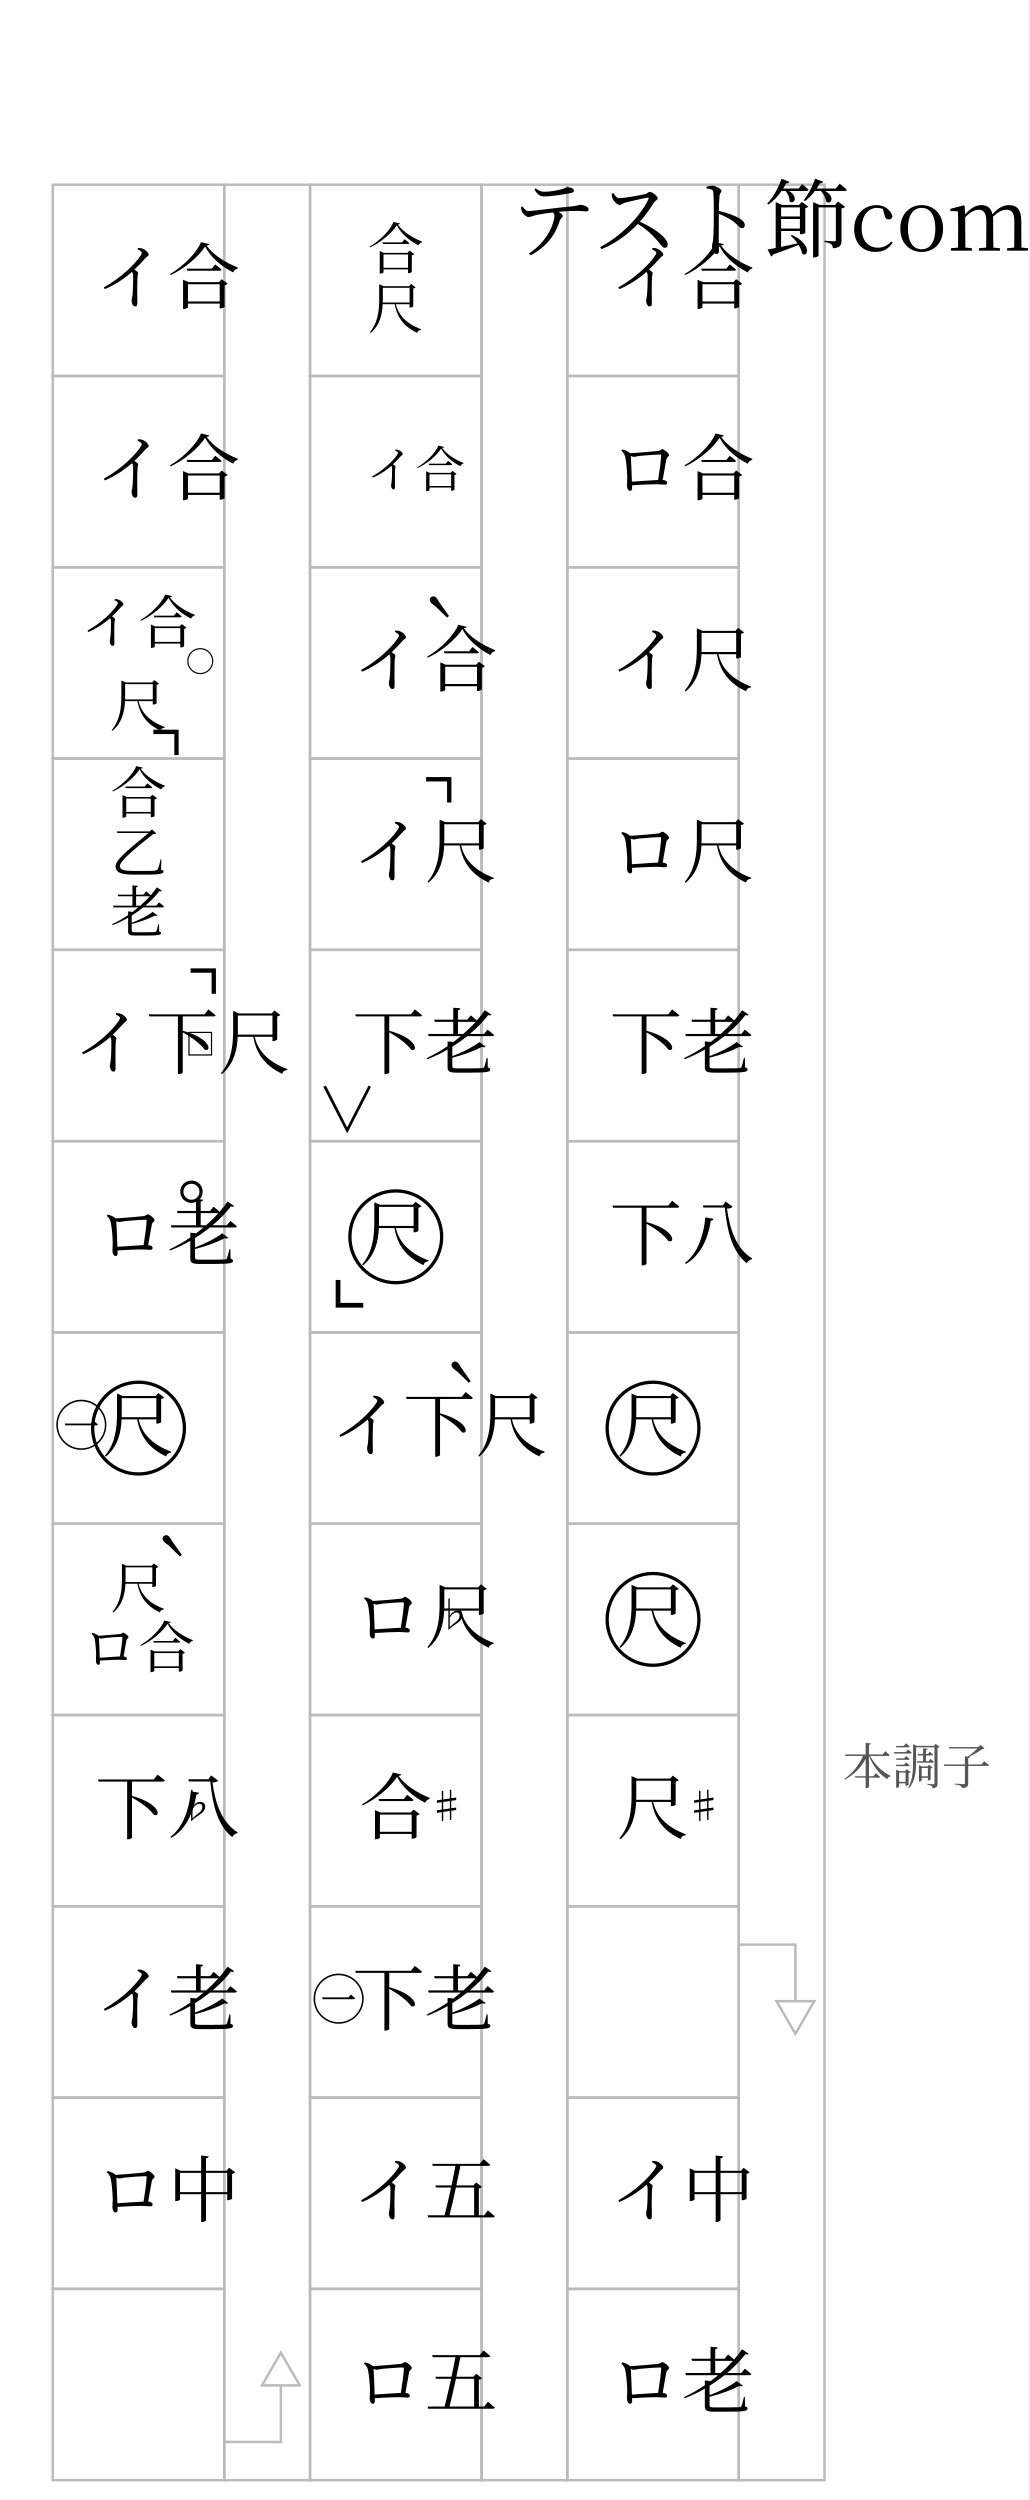
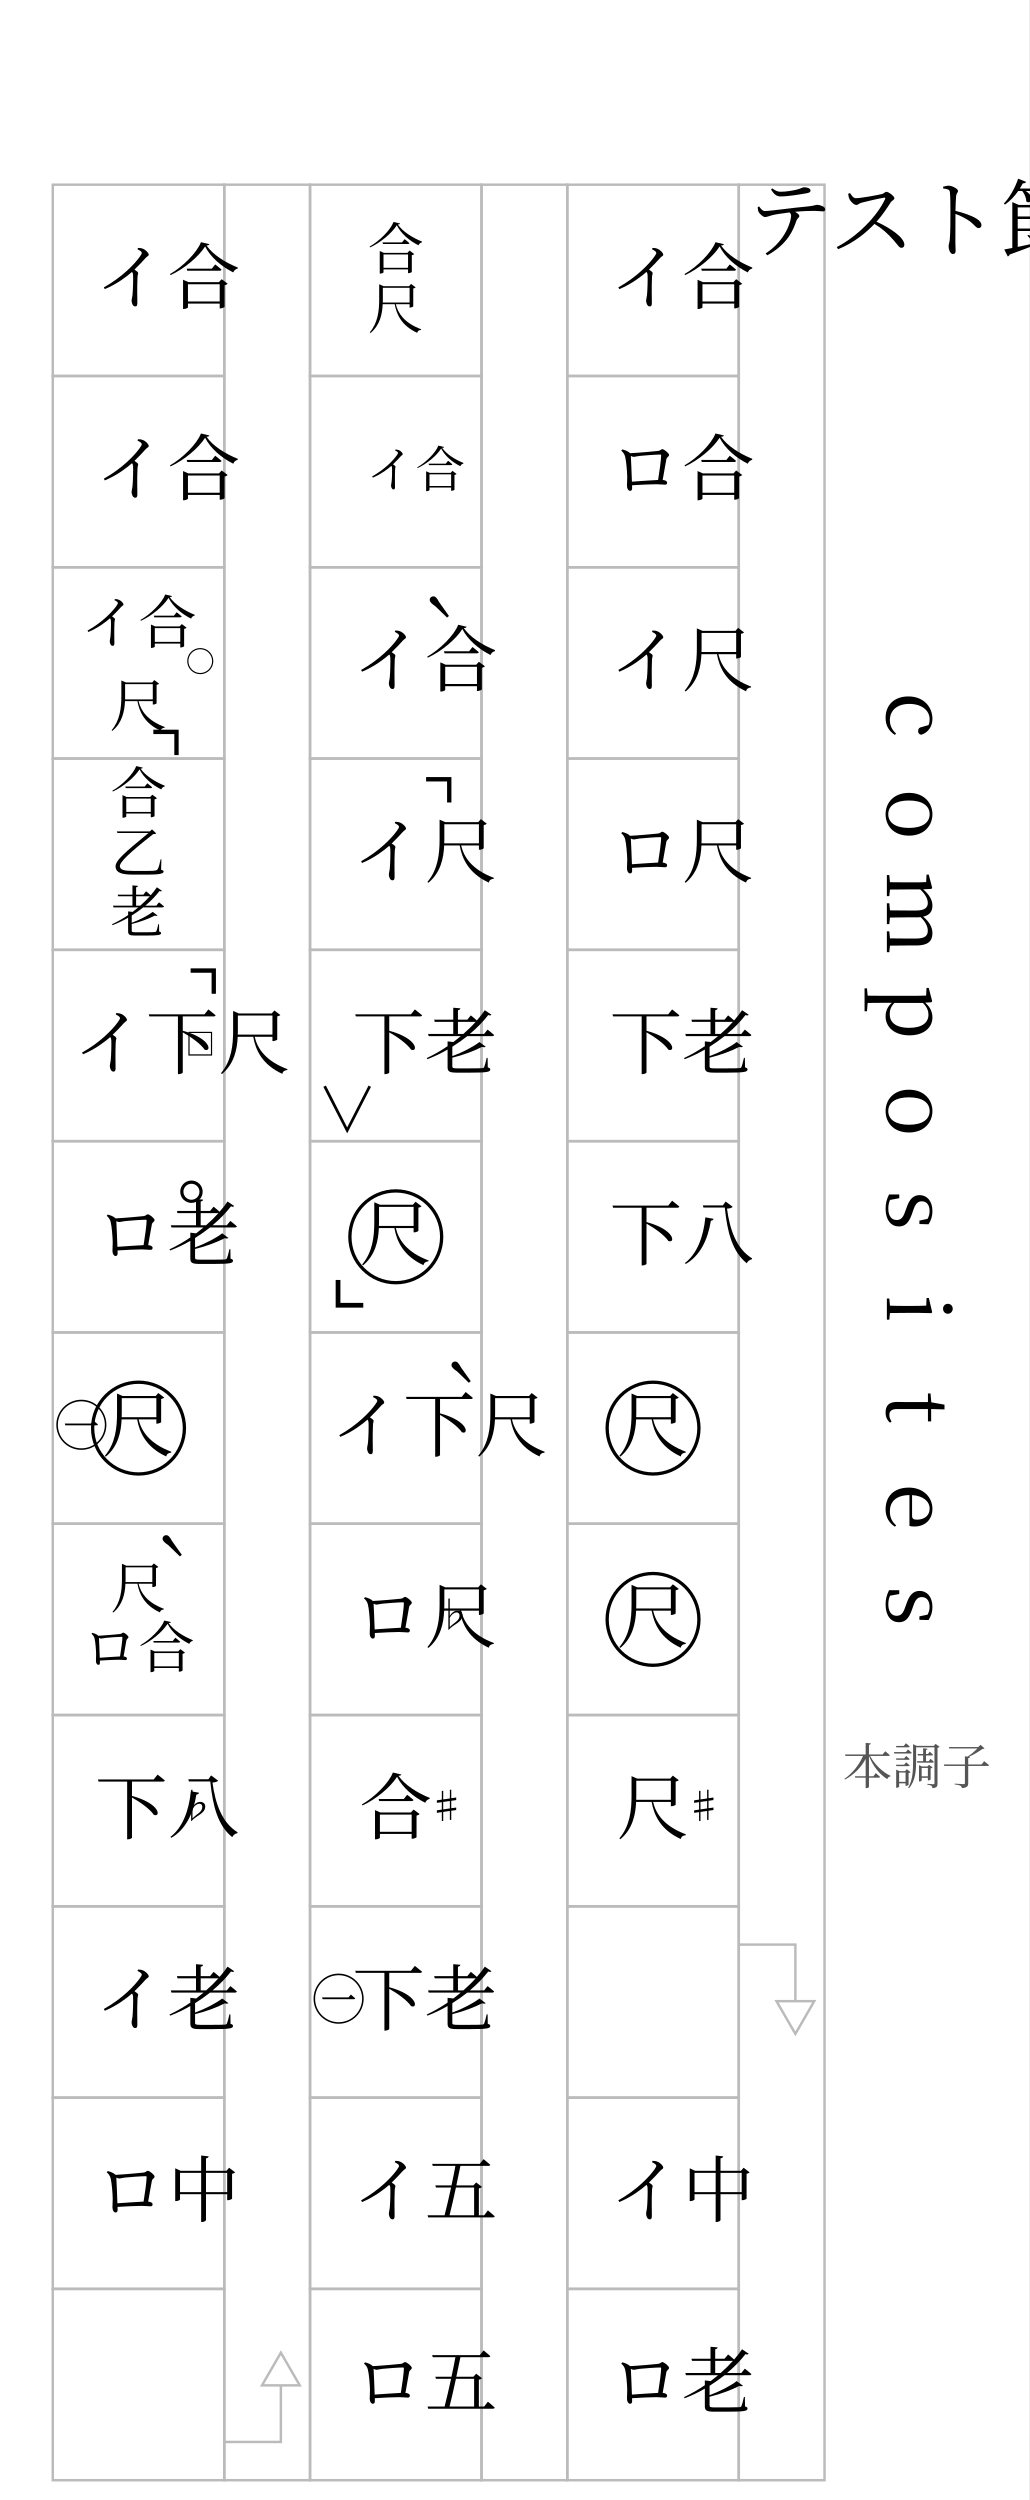
<svg xmlns="http://www.w3.org/2000/svg" width="312" height="758" viewBox="0 0 312 758">
  <rect width="100%" height="100%" fill="white" />
  <rect x="172" y="56" width="52" height="58" fill="none" stroke="#bbbbbb" stroke-width="0.75" />
  <rect x="172" y="114" width="52" height="58" fill="none" stroke="#bbbbbb" stroke-width="0.75" />
  <rect x="172" y="172" width="52" height="58" fill="none" stroke="#bbbbbb" stroke-width="0.75" />
  <rect x="172" y="230" width="52" height="58" fill="none" stroke="#bbbbbb" stroke-width="0.75" />
  <rect x="172" y="288" width="52" height="58" fill="none" stroke="#bbbbbb" stroke-width="0.75" />
  <rect x="172" y="346" width="52" height="58" fill="none" stroke="#bbbbbb" stroke-width="0.75" />
  <rect x="172" y="404" width="52" height="58" fill="none" stroke="#bbbbbb" stroke-width="0.75" />
  <rect x="172" y="462" width="52" height="58" fill="none" stroke="#bbbbbb" stroke-width="0.75" />
  <rect x="172" y="520" width="52" height="58" fill="none" stroke="#bbbbbb" stroke-width="0.75" />
  <rect x="172" y="578" width="52" height="58" fill="none" stroke="#bbbbbb" stroke-width="0.75" />
  <rect x="172" y="636" width="52" height="58" fill="none" stroke="#bbbbbb" stroke-width="0.75" />
  <rect x="172" y="694" width="52" height="58" fill="none" stroke="#bbbbbb" stroke-width="0.75" />
  <rect x="224" y="56" width="26" height="696" fill="none" stroke="#bbbbbb" stroke-width="0.75" />
  <rect x="94" y="56" width="52" height="58" fill="none" stroke="#bbbbbb" stroke-width="0.75" />
  <rect x="94" y="114" width="52" height="58" fill="none" stroke="#bbbbbb" stroke-width="0.75" />
  <rect x="94" y="172" width="52" height="58" fill="none" stroke="#bbbbbb" stroke-width="0.75" />
  <rect x="94" y="230" width="52" height="58" fill="none" stroke="#bbbbbb" stroke-width="0.75" />
  <rect x="94" y="288" width="52" height="58" fill="none" stroke="#bbbbbb" stroke-width="0.75" />
  <rect x="94" y="346" width="52" height="58" fill="none" stroke="#bbbbbb" stroke-width="0.75" />
  <rect x="94" y="404" width="52" height="58" fill="none" stroke="#bbbbbb" stroke-width="0.75" />
  <rect x="94" y="462" width="52" height="58" fill="none" stroke="#bbbbbb" stroke-width="0.75" />
  <rect x="94" y="520" width="52" height="58" fill="none" stroke="#bbbbbb" stroke-width="0.75" />
  <rect x="94" y="578" width="52" height="58" fill="none" stroke="#bbbbbb" stroke-width="0.75" />
  <rect x="94" y="636" width="52" height="58" fill="none" stroke="#bbbbbb" stroke-width="0.75" />
  <rect x="94" y="694" width="52" height="58" fill="none" stroke="#bbbbbb" stroke-width="0.75" />
  <rect x="146" y="56" width="26" height="696" fill="none" stroke="#bbbbbb" stroke-width="0.75" />
  <rect x="16" y="56" width="52" height="58" fill="none" stroke="#bbbbbb" stroke-width="0.75" />
  <rect x="16" y="114" width="52" height="58" fill="none" stroke="#bbbbbb" stroke-width="0.75" />
  <rect x="16" y="172" width="52" height="58" fill="none" stroke="#bbbbbb" stroke-width="0.75" />
  <rect x="16" y="230" width="52" height="58" fill="none" stroke="#bbbbbb" stroke-width="0.75" />
  <rect x="16" y="288" width="52" height="58" fill="none" stroke="#bbbbbb" stroke-width="0.75" />
  <rect x="16" y="346" width="52" height="58" fill="none" stroke="#bbbbbb" stroke-width="0.75" />
  <rect x="16" y="404" width="52" height="58" fill="none" stroke="#bbbbbb" stroke-width="0.75" />
  <rect x="16" y="462" width="52" height="58" fill="none" stroke="#bbbbbb" stroke-width="0.75" />
  <rect x="16" y="520" width="52" height="58" fill="none" stroke="#bbbbbb" stroke-width="0.75" />
  <rect x="16" y="578" width="52" height="58" fill="none" stroke="#bbbbbb" stroke-width="0.75" />
  <rect x="16" y="636" width="52" height="58" fill="none" stroke="#bbbbbb" stroke-width="0.75" />
  <rect x="16" y="694" width="52" height="58" fill="none" stroke="#bbbbbb" stroke-width="0.75" />
  <rect x="68" y="56" width="26" height="696" fill="none" stroke="#bbbbbb" stroke-width="0.75" />
  <g class="repeat-arrow" fill="none" stroke="#bbbbbb" stroke-width="0.75">
    <path d="M 224 589.6 L 241.16 589.6 L 241.16 606.76" fill="none" />
    <polygon points="235.44,606.76 246.88,606.76 241.16,616.667" />
  </g>
  <g class="repeat-arrow" fill="none" stroke="#bbbbbb" stroke-width="0.75">
    <path d="M 68 740.4 L 85.16 740.4 L 85.16 723.24" fill="none" />
    <polygon points="79.44,723.24 90.88,723.24 85.16,713.333" />
  </g>
  <text x="184.8" y="91.996" font-family="Hiragino Mincho ProN, YuMincho, 'MS PMincho', Noto Serif CJK JP, serif" font-size="22" fill="black" textLength="26.4" lengthAdjust="spacingAndGlyphs">イ合</text>
  <text x="184.8" y="149.996" font-family="Hiragino Mincho ProN, YuMincho, 'MS PMincho', Noto Serif CJK JP, serif" font-size="22" fill="black" textLength="26.4" lengthAdjust="spacingAndGlyphs">ロ合</text>
  <text x="184.8" y="207.996" font-family="Hiragino Mincho ProN, YuMincho, 'MS PMincho', Noto Serif CJK JP, serif" font-size="22" fill="black" textLength="26.4" lengthAdjust="spacingAndGlyphs">イ尺</text>
  <text x="184.8" y="265.996" font-family="Hiragino Mincho ProN, YuMincho, 'MS PMincho', Noto Serif CJK JP, serif" font-size="22" fill="black" textLength="26.4" lengthAdjust="spacingAndGlyphs">ロ尺</text>
  <text x="184.8" y="323.996" font-family="Hiragino Mincho ProN, YuMincho, 'MS PMincho', Noto Serif CJK JP, serif" font-size="22" fill="black" textLength="26.4" lengthAdjust="spacingAndGlyphs">下老</text>
  <text x="184.8" y="381.996" font-family="Hiragino Mincho ProN, YuMincho, 'MS PMincho', Noto Serif CJK JP, serif" font-size="22" fill="black" textLength="26.4" lengthAdjust="spacingAndGlyphs">下八</text>
  <circle cx="198.0" cy="433.0" r="13.915" fill="none" stroke="black" stroke-width="1" />
  <text x="198.0" y="439.996" text-anchor="middle" font-family="Hiragino Mincho ProN, YuMincho, 'MS PMincho', Noto Serif CJK JP, serif" font-size="22" fill="black">尺</text>
  <circle cx="198.0" cy="491.0" r="13.915" fill="none" stroke="black" stroke-width="1" />
  <text x="198.0" y="497.996" text-anchor="middle" font-family="Hiragino Mincho ProN, YuMincho, 'MS PMincho', Noto Serif CJK JP, serif" font-size="22" fill="black">尺</text>
  <text x="198.0" y="555.996" text-anchor="middle" font-family="Hiragino Mincho ProN, YuMincho, 'MS PMincho', Noto Serif CJK JP, serif" font-size="22" fill="black">尺</text>
  <text x="213.4" y="551.596" text-anchor="middle" font-family="Hiragino Mincho ProN, YuMincho, 'MS PMincho', Noto Serif CJK JP, serif" font-size="11" fill="black">♯</text>
  <text x="184.8" y="671.996" font-family="Hiragino Mincho ProN, YuMincho, 'MS PMincho', Noto Serif CJK JP, serif" font-size="22" fill="black" textLength="26.4" lengthAdjust="spacingAndGlyphs">イ中</text>
  <text x="184.8" y="729.996" font-family="Hiragino Mincho ProN, YuMincho, 'MS PMincho', Noto Serif CJK JP, serif" font-size="22" fill="black" textLength="26.4" lengthAdjust="spacingAndGlyphs">ロ老</text>
  <text x="120.0" y="81.647" text-anchor="middle" font-family="Hiragino Mincho ProN, YuMincho, 'MS PMincho', Noto Serif CJK JP, serif" font-size="17" fill="black">合</text>
  <text x="120.0" y="99.687" text-anchor="middle" font-family="Hiragino Mincho ProN, YuMincho, 'MS PMincho', Noto Serif CJK JP, serif" font-size="17" fill="black">尺</text>
  <text x="111.0" y="147.77" font-family="Hiragino Mincho ProN, YuMincho, 'MS PMincho', Noto Serif CJK JP, serif" font-size="15" fill="black" textLength="18.0" lengthAdjust="spacingAndGlyphs">イ合</text>
  <text x="106.8" y="207.996" font-family="Hiragino Mincho ProN, YuMincho, 'MS PMincho', Noto Serif CJK JP, serif" font-size="22" fill="black" textLength="26.4" lengthAdjust="spacingAndGlyphs">イ合</text>
  <text x="133.2" y="206.016" text-anchor="middle" font-family="Hiragino Mincho ProN, YuMincho, 'MS PMincho', Noto Serif CJK JP, serif" font-size="29" fill="black">｀</text>
  <text x="106.8" y="265.996" font-family="Hiragino Mincho ProN, YuMincho, 'MS PMincho', Noto Serif CJK JP, serif" font-size="22" fill="black" textLength="26.4" lengthAdjust="spacingAndGlyphs">イ尺</text>
  <text x="131.66" y="253.236" text-anchor="middle" font-family="Hiragino Mincho ProN, YuMincho, 'MS PMincho', Noto Serif CJK JP, serif" font-size="22" fill="black">⌝</text>
  <text x="106.8" y="323.996" font-family="Hiragino Mincho ProN, YuMincho, 'MS PMincho', Noto Serif CJK JP, serif" font-size="22" fill="black" textLength="26.4" lengthAdjust="spacingAndGlyphs">下老</text>
  <text x="105.26" y="343.36" text-anchor="middle" font-family="Hiragino Mincho ProN, YuMincho, 'MS PMincho', Noto Serif CJK JP, serif" font-size="19" fill="black">∨</text>
  <circle cx="120.0" cy="375.0" r="13.915" fill="none" stroke="black" stroke-width="1" />
  <text x="120.0" y="381.996" text-anchor="middle" font-family="Hiragino Mincho ProN, YuMincho, 'MS PMincho', Noto Serif CJK JP, serif" font-size="22" fill="black">尺</text>
  <text x="107.46" y="391.676" text-anchor="middle" font-family="Hiragino Mincho ProN, YuMincho, 'MS PMincho', Noto Serif CJK JP, serif" font-size="24" fill="black">⌞</text>
  <text x="100.2" y="439.996" font-family="Hiragino Mincho ProN, YuMincho, 'MS PMincho', Noto Serif CJK JP, serif" font-size="22" fill="black" textLength="39.6" lengthAdjust="spacingAndGlyphs">イ下尺</text>
  <text x="139.8" y="438.016" text-anchor="middle" font-family="Hiragino Mincho ProN, YuMincho, 'MS PMincho', Noto Serif CJK JP, serif" font-size="29" fill="black">｀</text>
  <text x="106.8" y="497.996" font-family="Hiragino Mincho ProN, YuMincho, 'MS PMincho', Noto Serif CJK JP, serif" font-size="22" fill="black" textLength="26.4" lengthAdjust="spacingAndGlyphs">ロ尺</text>
  <text x="137.6" y="493.596" text-anchor="middle" font-family="Hiragino Mincho ProN, YuMincho, 'MS PMincho', Noto Serif CJK JP, serif" font-size="11" fill="black">♭</text>
  <text x="120.0" y="555.996" text-anchor="middle" font-family="Hiragino Mincho ProN, YuMincho, 'MS PMincho', Noto Serif CJK JP, serif" font-size="22" fill="black">合</text>
  <text x="135.4" y="551.596" text-anchor="middle" font-family="Hiragino Mincho ProN, YuMincho, 'MS PMincho', Noto Serif CJK JP, serif" font-size="11" fill="black">♯</text>
  <text x="106.8" y="613.996" font-family="Hiragino Mincho ProN, YuMincho, 'MS PMincho', Noto Serif CJK JP, serif" font-size="22" fill="black" textLength="26.4" lengthAdjust="spacingAndGlyphs">下老</text>
  <text x="102.667" y="612.088" text-anchor="middle" font-family="Hiragino Mincho ProN, YuMincho, 'MS PMincho', Noto Serif CJK JP, serif" font-size="16" fill="black">㊀</text>
  <text x="106.8" y="671.996" font-family="Hiragino Mincho ProN, YuMincho, 'MS PMincho', Noto Serif CJK JP, serif" font-size="22" fill="black" textLength="26.4" lengthAdjust="spacingAndGlyphs">イ五</text>
  <text x="106.8" y="729.996" font-family="Hiragino Mincho ProN, YuMincho, 'MS PMincho', Noto Serif CJK JP, serif" font-size="22" fill="black" textLength="26.4" lengthAdjust="spacingAndGlyphs">ロ五</text>
  <text x="28.8" y="91.996" font-family="Hiragino Mincho ProN, YuMincho, 'MS PMincho', Noto Serif CJK JP, serif" font-size="22" fill="black" textLength="26.4" lengthAdjust="spacingAndGlyphs">イ合</text>
  <text x="28.8" y="149.996" font-family="Hiragino Mincho ProN, YuMincho, 'MS PMincho', Noto Serif CJK JP, serif" font-size="22" fill="black" textLength="26.4" lengthAdjust="spacingAndGlyphs">イ合</text>
  <text x="42" y="195.088" text-anchor="middle" font-family="Hiragino Mincho ProN, YuMincho, 'MS PMincho', Noto Serif CJK JP, serif" font-size="17.6" fill="black" textLength="21.12" lengthAdjust="spacingAndGlyphs">イ合</text>
  <text x="42" y="220.288" text-anchor="middle" font-family="Hiragino Mincho ProN, YuMincho, 'MS PMincho', Noto Serif CJK JP, serif" font-size="17.6" fill="black">尺</text>
  <text x="42.0" y="246.627" text-anchor="middle" font-family="Hiragino Mincho ProN, YuMincho, 'MS PMincho', Noto Serif CJK JP, serif" font-size="17" fill="black">合</text>
  <text x="42.0" y="264.667" text-anchor="middle" font-family="Hiragino Mincho ProN, YuMincho, 'MS PMincho', Noto Serif CJK JP, serif" font-size="17" fill="black">乙</text>
  <text x="42.0" y="282.707" text-anchor="middle" font-family="Hiragino Mincho ProN, YuMincho, 'MS PMincho', Noto Serif CJK JP, serif" font-size="17" fill="black">老</text>
  <text x="48.96" y="238.867" text-anchor="middle" font-family="Hiragino Mincho ProN, YuMincho, 'MS PMincho', Noto Serif CJK JP, serif" font-size="22" fill="black">⌝</text>
  <text x="22.2" y="323.996" font-family="Hiragino Mincho ProN, YuMincho, 'MS PMincho', Noto Serif CJK JP, serif" font-size="22" fill="black" textLength="39.6" lengthAdjust="spacingAndGlyphs">イ下尺</text>
  <text x="60.26" y="311.236" text-anchor="middle" font-family="Hiragino Mincho ProN, YuMincho, 'MS PMincho', Noto Serif CJK JP, serif" font-size="22" fill="black">⌝</text>
  <text x="28.8" y="381.996" font-family="Hiragino Mincho ProN, YuMincho, 'MS PMincho', Noto Serif CJK JP, serif" font-size="22" fill="black" textLength="26.4" lengthAdjust="spacingAndGlyphs">ロ老</text>
  <text x="68.4" y="382.436" text-anchor="middle" font-family="Hiragino Mincho ProN, YuMincho, 'MS PMincho', Noto Serif CJK JP, serif" font-size="29" fill="black">゜</text>
  <circle cx="42.0" cy="433.0" r="13.915" fill="none" stroke="black" stroke-width="1" />
  <text x="42.0" y="439.996" text-anchor="middle" font-family="Hiragino Mincho ProN, YuMincho, 'MS PMincho', Noto Serif CJK JP, serif" font-size="22" fill="black">尺</text>
  <text x="24.667" y="438.088" text-anchor="middle" font-family="Hiragino Mincho ProN, YuMincho, 'MS PMincho', Noto Serif CJK JP, serif" font-size="16" fill="black">㊀</text>
  <text x="42.0" y="487.647" text-anchor="middle" font-family="Hiragino Mincho ProN, YuMincho, 'MS PMincho', Noto Serif CJK JP, serif" font-size="17" fill="black">尺</text>
  <text x="42.0" y="505.687" text-anchor="middle" font-family="Hiragino Mincho ProN, YuMincho, 'MS PMincho', Noto Serif CJK JP, serif" font-size="17" fill="black" textLength="20.4" lengthAdjust="spacingAndGlyphs">ロ合</text>
  <text x="52.2" y="490.667" text-anchor="middle" font-family="Hiragino Mincho ProN, YuMincho, 'MS PMincho', Noto Serif CJK JP, serif" font-size="29" fill="black">｀</text>
  <text x="28.8" y="555.996" font-family="Hiragino Mincho ProN, YuMincho, 'MS PMincho', Noto Serif CJK JP, serif" font-size="22" fill="black" textLength="26.4" lengthAdjust="spacingAndGlyphs">下八</text>
  <text x="59.6" y="551.596" text-anchor="middle" font-family="Hiragino Mincho ProN, YuMincho, 'MS PMincho', Noto Serif CJK JP, serif" font-size="11" fill="black">♭</text>
  <text x="28.8" y="613.996" font-family="Hiragino Mincho ProN, YuMincho, 'MS PMincho', Noto Serif CJK JP, serif" font-size="22" fill="black" textLength="26.4" lengthAdjust="spacingAndGlyphs">イ老</text>
  <text x="28.8" y="671.996" font-family="Hiragino Mincho ProN, YuMincho, 'MS PMincho', Noto Serif CJK JP, serif" font-size="22" fill="black" textLength="26.4" lengthAdjust="spacingAndGlyphs">ロ中</text>
  <text x="60.72" y="203.862" text-anchor="middle" font-family="Hiragino Mincho ProN, YuMincho, 'MS PMincho', Noto Serif CJK JP, serif" font-size="9" fill="black">○</text>
  <text x="60.72" y="319.862" text-anchor="middle" font-family="Hiragino Mincho ProN, YuMincho, 'MS PMincho', Noto Serif CJK JP, serif" font-size="9" fill="black">□</text>
-   <text x="278 278 278 278 278 278 278 278 278 278 278 278 278 278" y="76 106 136 166 226 256 286 316 346 376 406 436 466 496" text-anchor="middle" font-family="Hiragino Mincho ProN, YuMincho, 'MS PMincho', Noto Serif CJK JP, serif" font-size="26" fill="black">テスト節composites</text>
+   <text x="278.0" y="226.0" text-anchor="middle" font-family="Hiragino Mincho ProN, YuMincho, 'MS PMincho', Noto Serif CJK JP, serif" font-size="26" fill="black" transform="rotate(90 278.0 216.9)">c</text>
+   <text x="278.0" y="256.0" text-anchor="middle" font-family="Hiragino Mincho ProN, YuMincho, 'MS PMincho', Noto Serif CJK JP, serif" font-size="26" fill="black" transform="rotate(90 278.0 246.9)">o</text>
+   <text x="278.0" y="286.0" text-anchor="middle" font-family="Hiragino Mincho ProN, YuMincho, 'MS PMincho', Noto Serif CJK JP, serif" font-size="26" fill="black" transform="rotate(90 278.0 276.9)">m</text>
+   <text x="278.0" y="316.0" text-anchor="middle" font-family="Hiragino Mincho ProN, YuMincho, 'MS PMincho', Noto Serif CJK JP, serif" font-size="26" fill="black" transform="rotate(90 278.0 306.9)">p</text>
+   <text x="278.0" y="346.0" text-anchor="middle" font-family="Hiragino Mincho ProN, YuMincho, 'MS PMincho', Noto Serif CJK JP, serif" font-size="26" fill="black" transform="rotate(90 278.0 336.9)">o</text>
+   <text x="278.0" y="376.0" text-anchor="middle" font-family="Hiragino Mincho ProN, YuMincho, 'MS PMincho', Noto Serif CJK JP, serif" font-size="26" fill="black" transform="rotate(90 278.0 366.9)">s</text>
+   <text x="278.0" y="406.0" text-anchor="middle" font-family="Hiragino Mincho ProN, YuMincho, 'MS PMincho', Noto Serif CJK JP, serif" font-size="26" fill="black" transform="rotate(90 278.0 396.9)">i</text>
+   <text x="278.0" y="436.0" text-anchor="middle" font-family="Hiragino Mincho ProN, YuMincho, 'MS PMincho', Noto Serif CJK JP, serif" font-size="26" fill="black" transform="rotate(90 278.0 426.9)">t</text>
+   <text x="278.0" y="466.0" text-anchor="middle" font-family="Hiragino Mincho ProN, YuMincho, 'MS PMincho', Noto Serif CJK JP, serif" font-size="26" fill="black" transform="rotate(90 278.0 456.9)">e</text>
+   <text x="278.0" y="496.0" text-anchor="middle" font-family="Hiragino Mincho ProN, YuMincho, 'MS PMincho', Noto Serif CJK JP, serif" font-size="26" fill="black" transform="rotate(90 278.0 486.9)">s</text>
+   <text x="278 278 278 278" y="76 106 136 166" text-anchor="middle" font-family="Hiragino Mincho ProN, YuMincho, 'MS PMincho', Noto Serif CJK JP, serif" font-size="26" fill="black">テスト節</text>
  <text x="278 278 278" y="541 563 585" text-anchor="middle" font-family="Hiragino Mincho ProN, YuMincho, 'MS PMincho', Noto Serif CJK JP, serif" font-size="15" fill="#555">本調子</text>
</svg>
